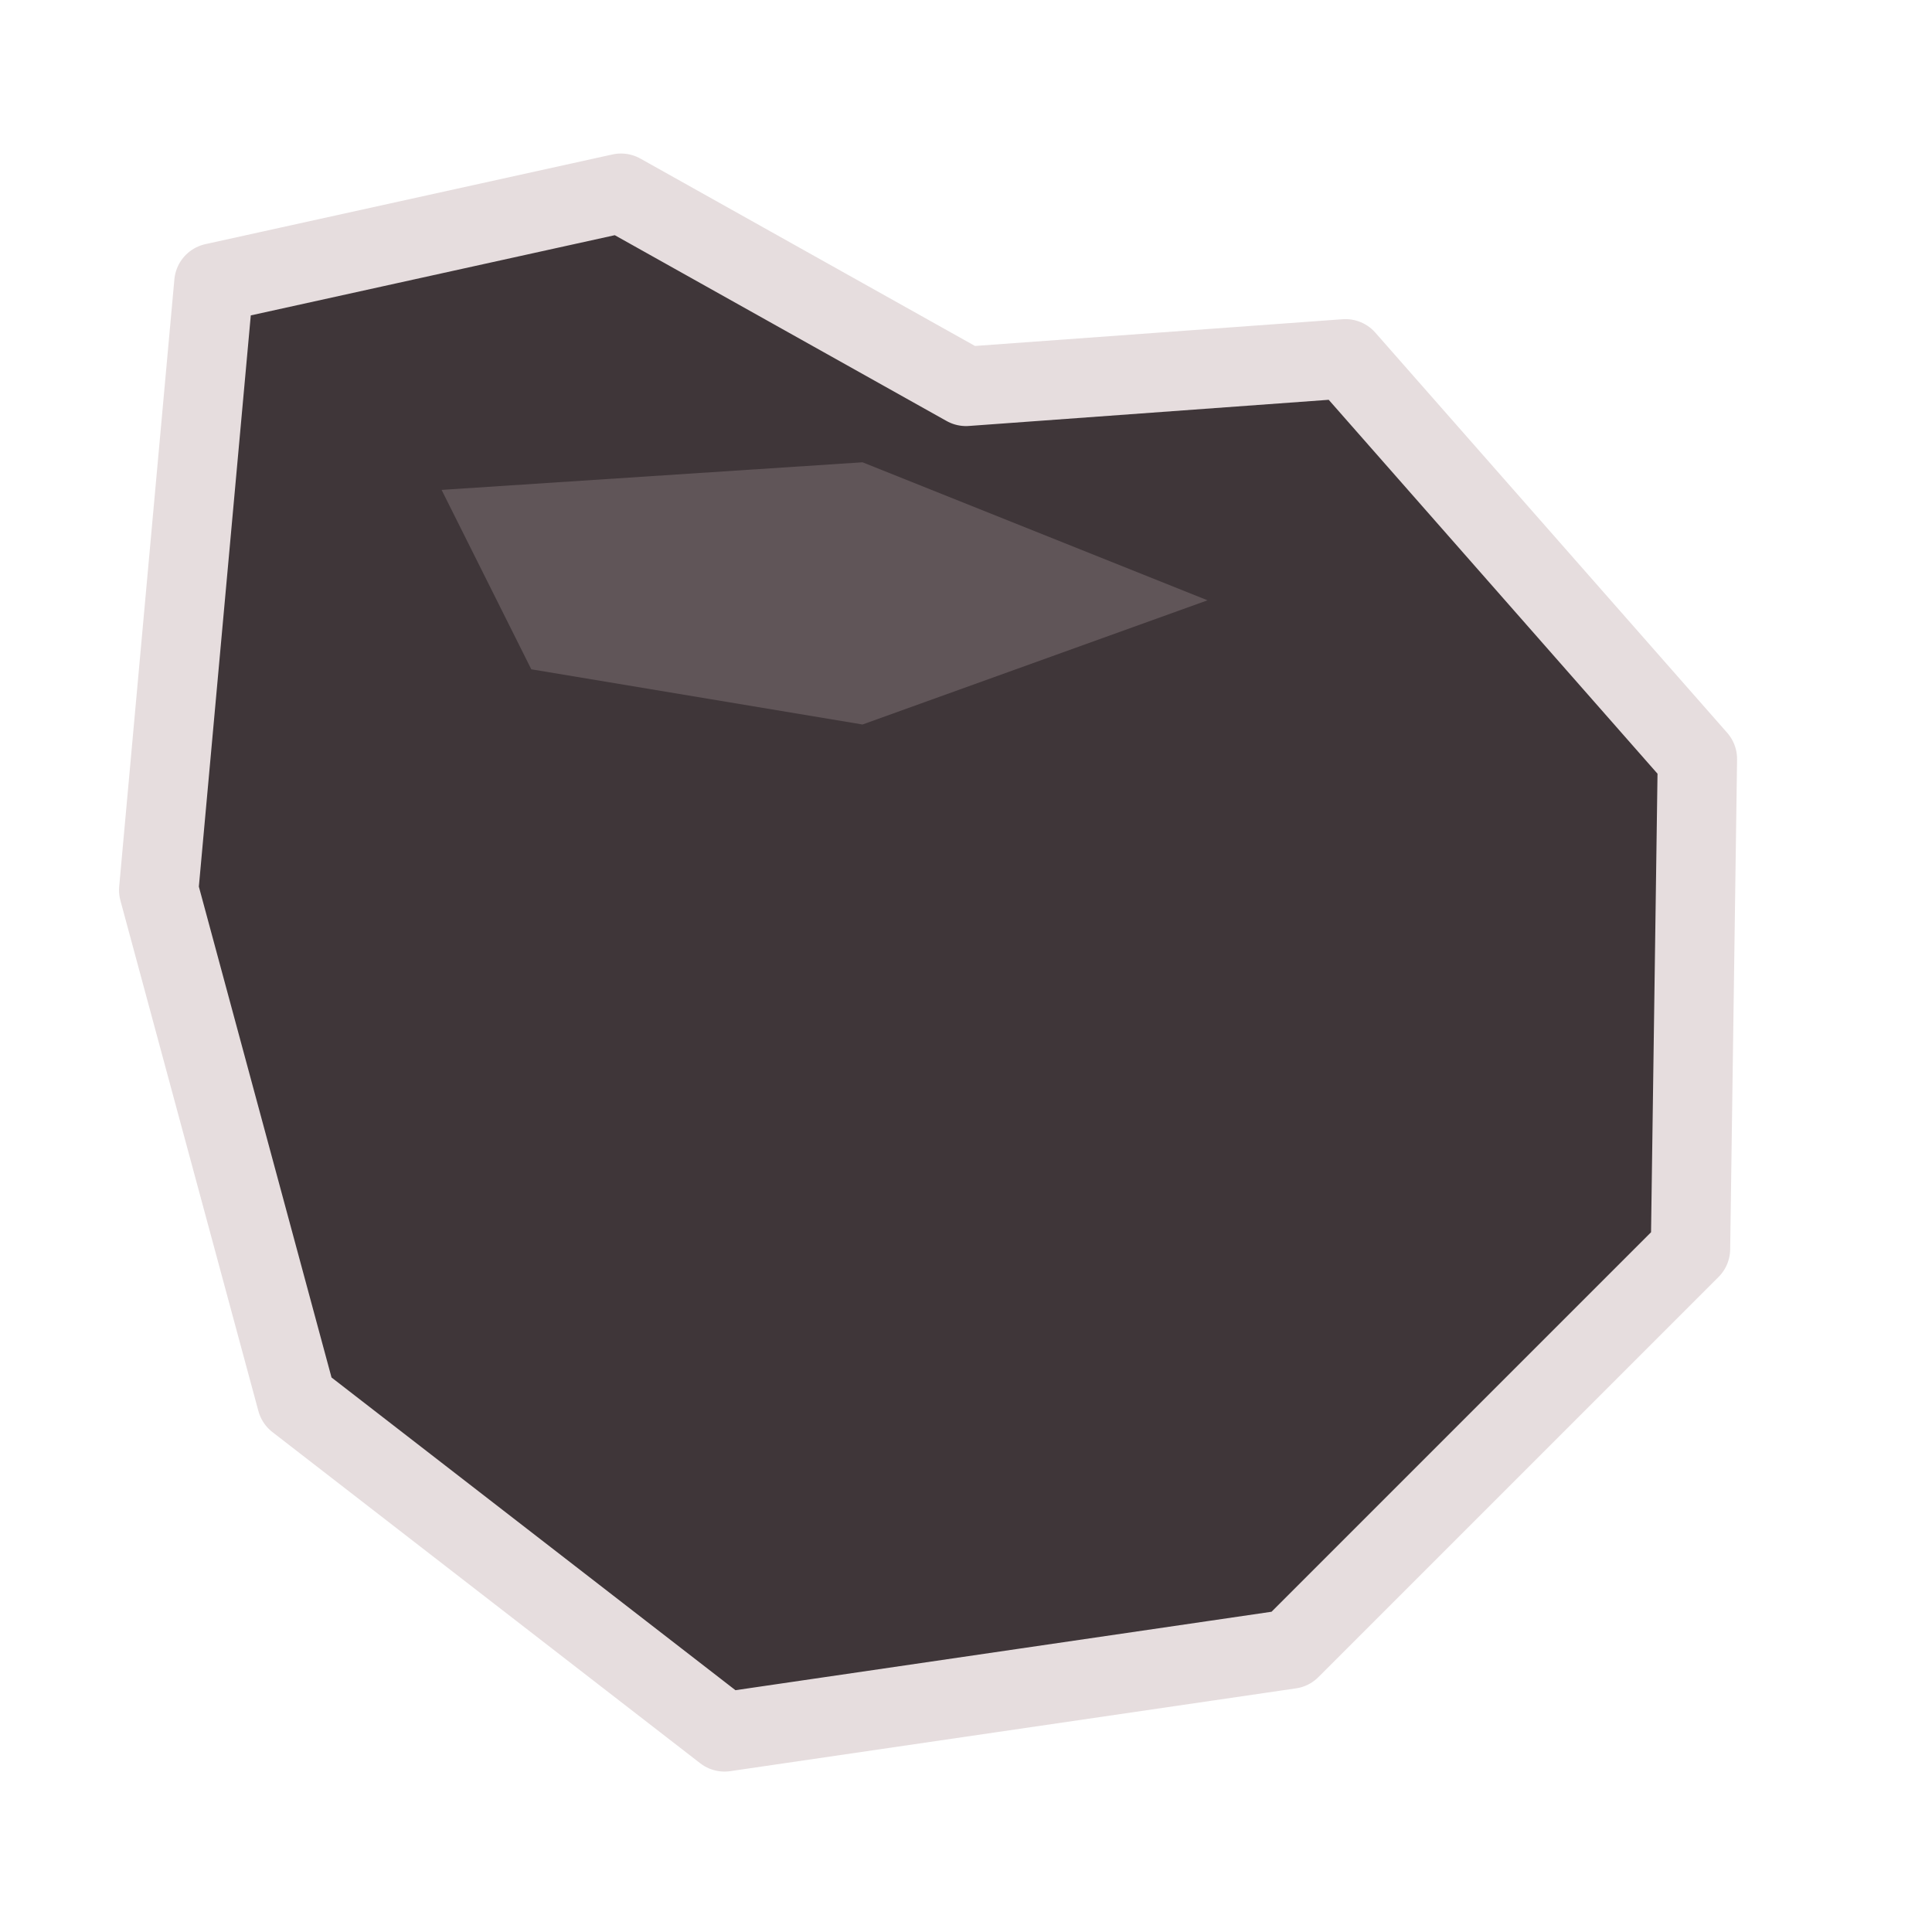
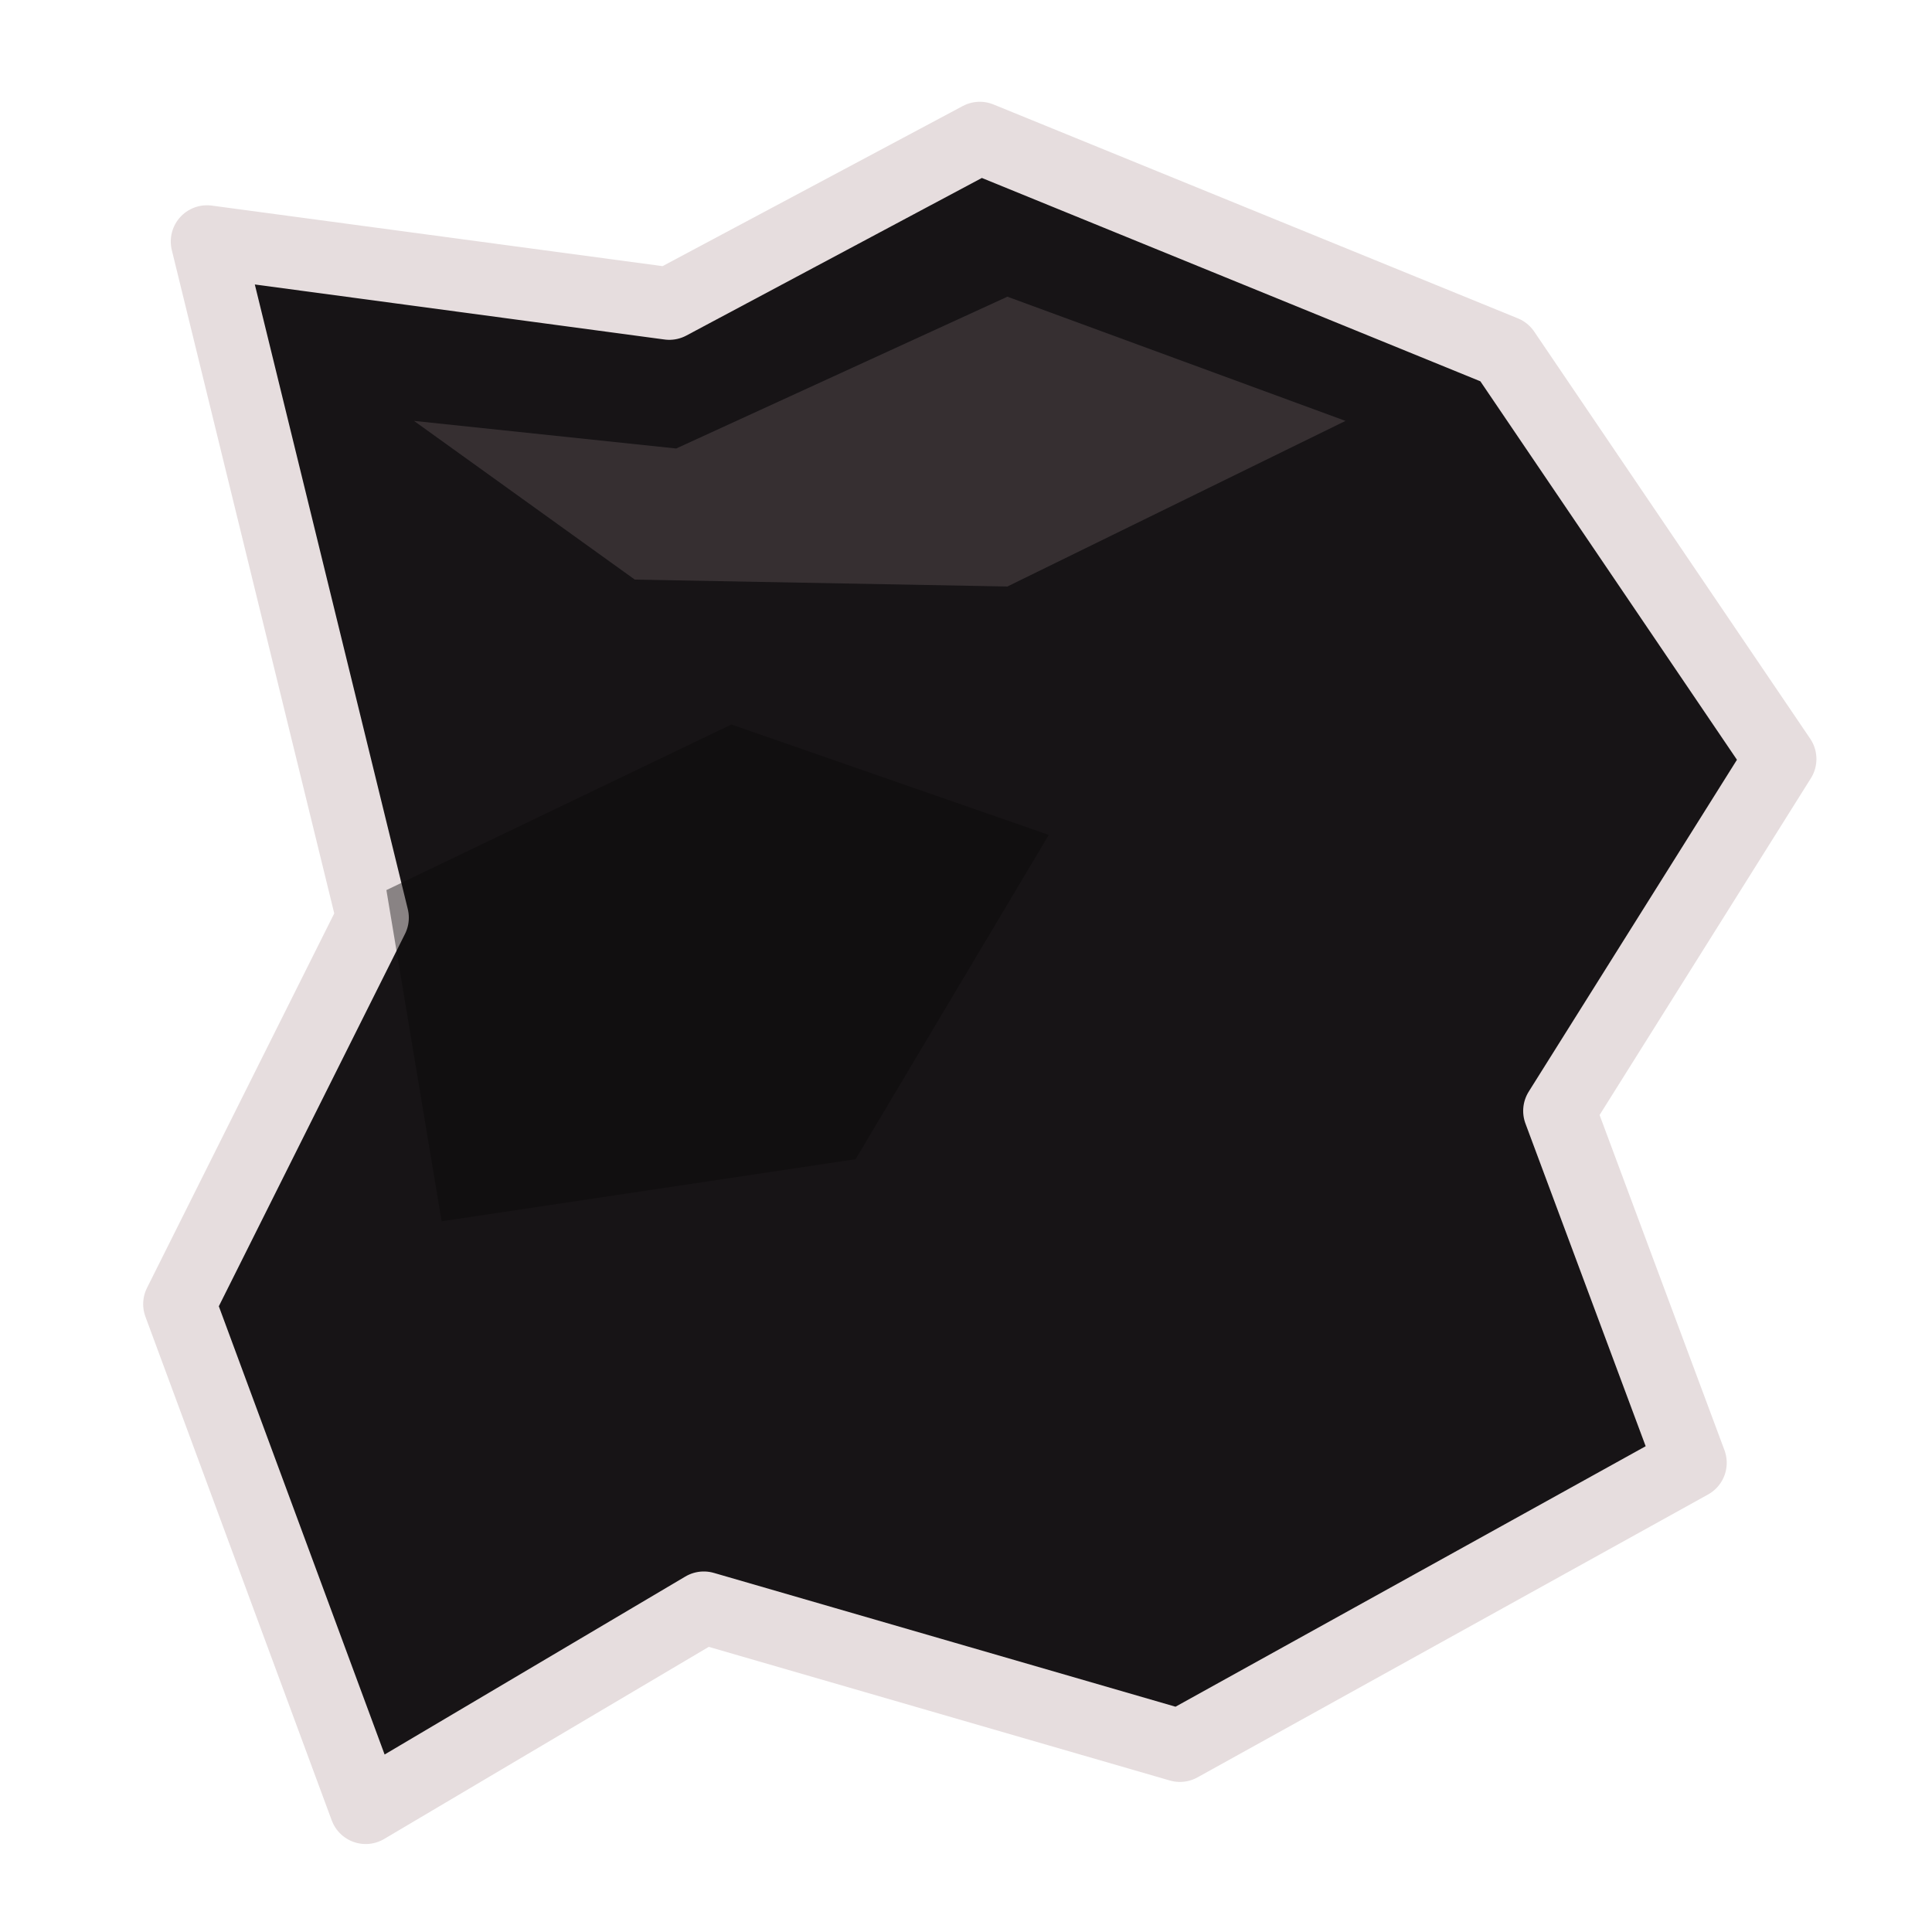
<svg xmlns="http://www.w3.org/2000/svg" width="28" height="28" viewBox="0 0 28 28">
-   <path d="M3.1 4.1 9 2.8l5 2.8 5.5-.4 5.1 5.8-.1 7.1-5.8 5.8-8.2 1.2-6.2-4.8-2-7.4Z" fill="#3f3639" stroke="#e6ddde" stroke-width="1.15" stroke-linejoin="round" />
-   <path d="m6.4 7.1 6.1-.4 5 2-5 1.8-4.8-.8Z" fill="#97888b" opacity=".38" />
+   <path d="M3 3.5 9.7 4.4 14.2 2l7.6 3.1 4 5.9-3.2 5.1 1.9 5.1-7.4 4.1-6.9-2-4.9 2.9-2.7-7.3 2.8-5.6Z" fill="#171416" stroke="#e6ddde" stroke-width="1.05" stroke-linejoin="round" />
+   <path d="m6 6.1 3.8.4 4.8-2.2 4.9 1.8-4.9 2.4-5.4-.1Z" fill="#574d50" opacity=".48" />
+   <path d="m5.6 12.9 5-2.4 4.6 1.6-2.8 4.7-6 .9Z" fill="#090808" opacity=".42" />
</svg>
